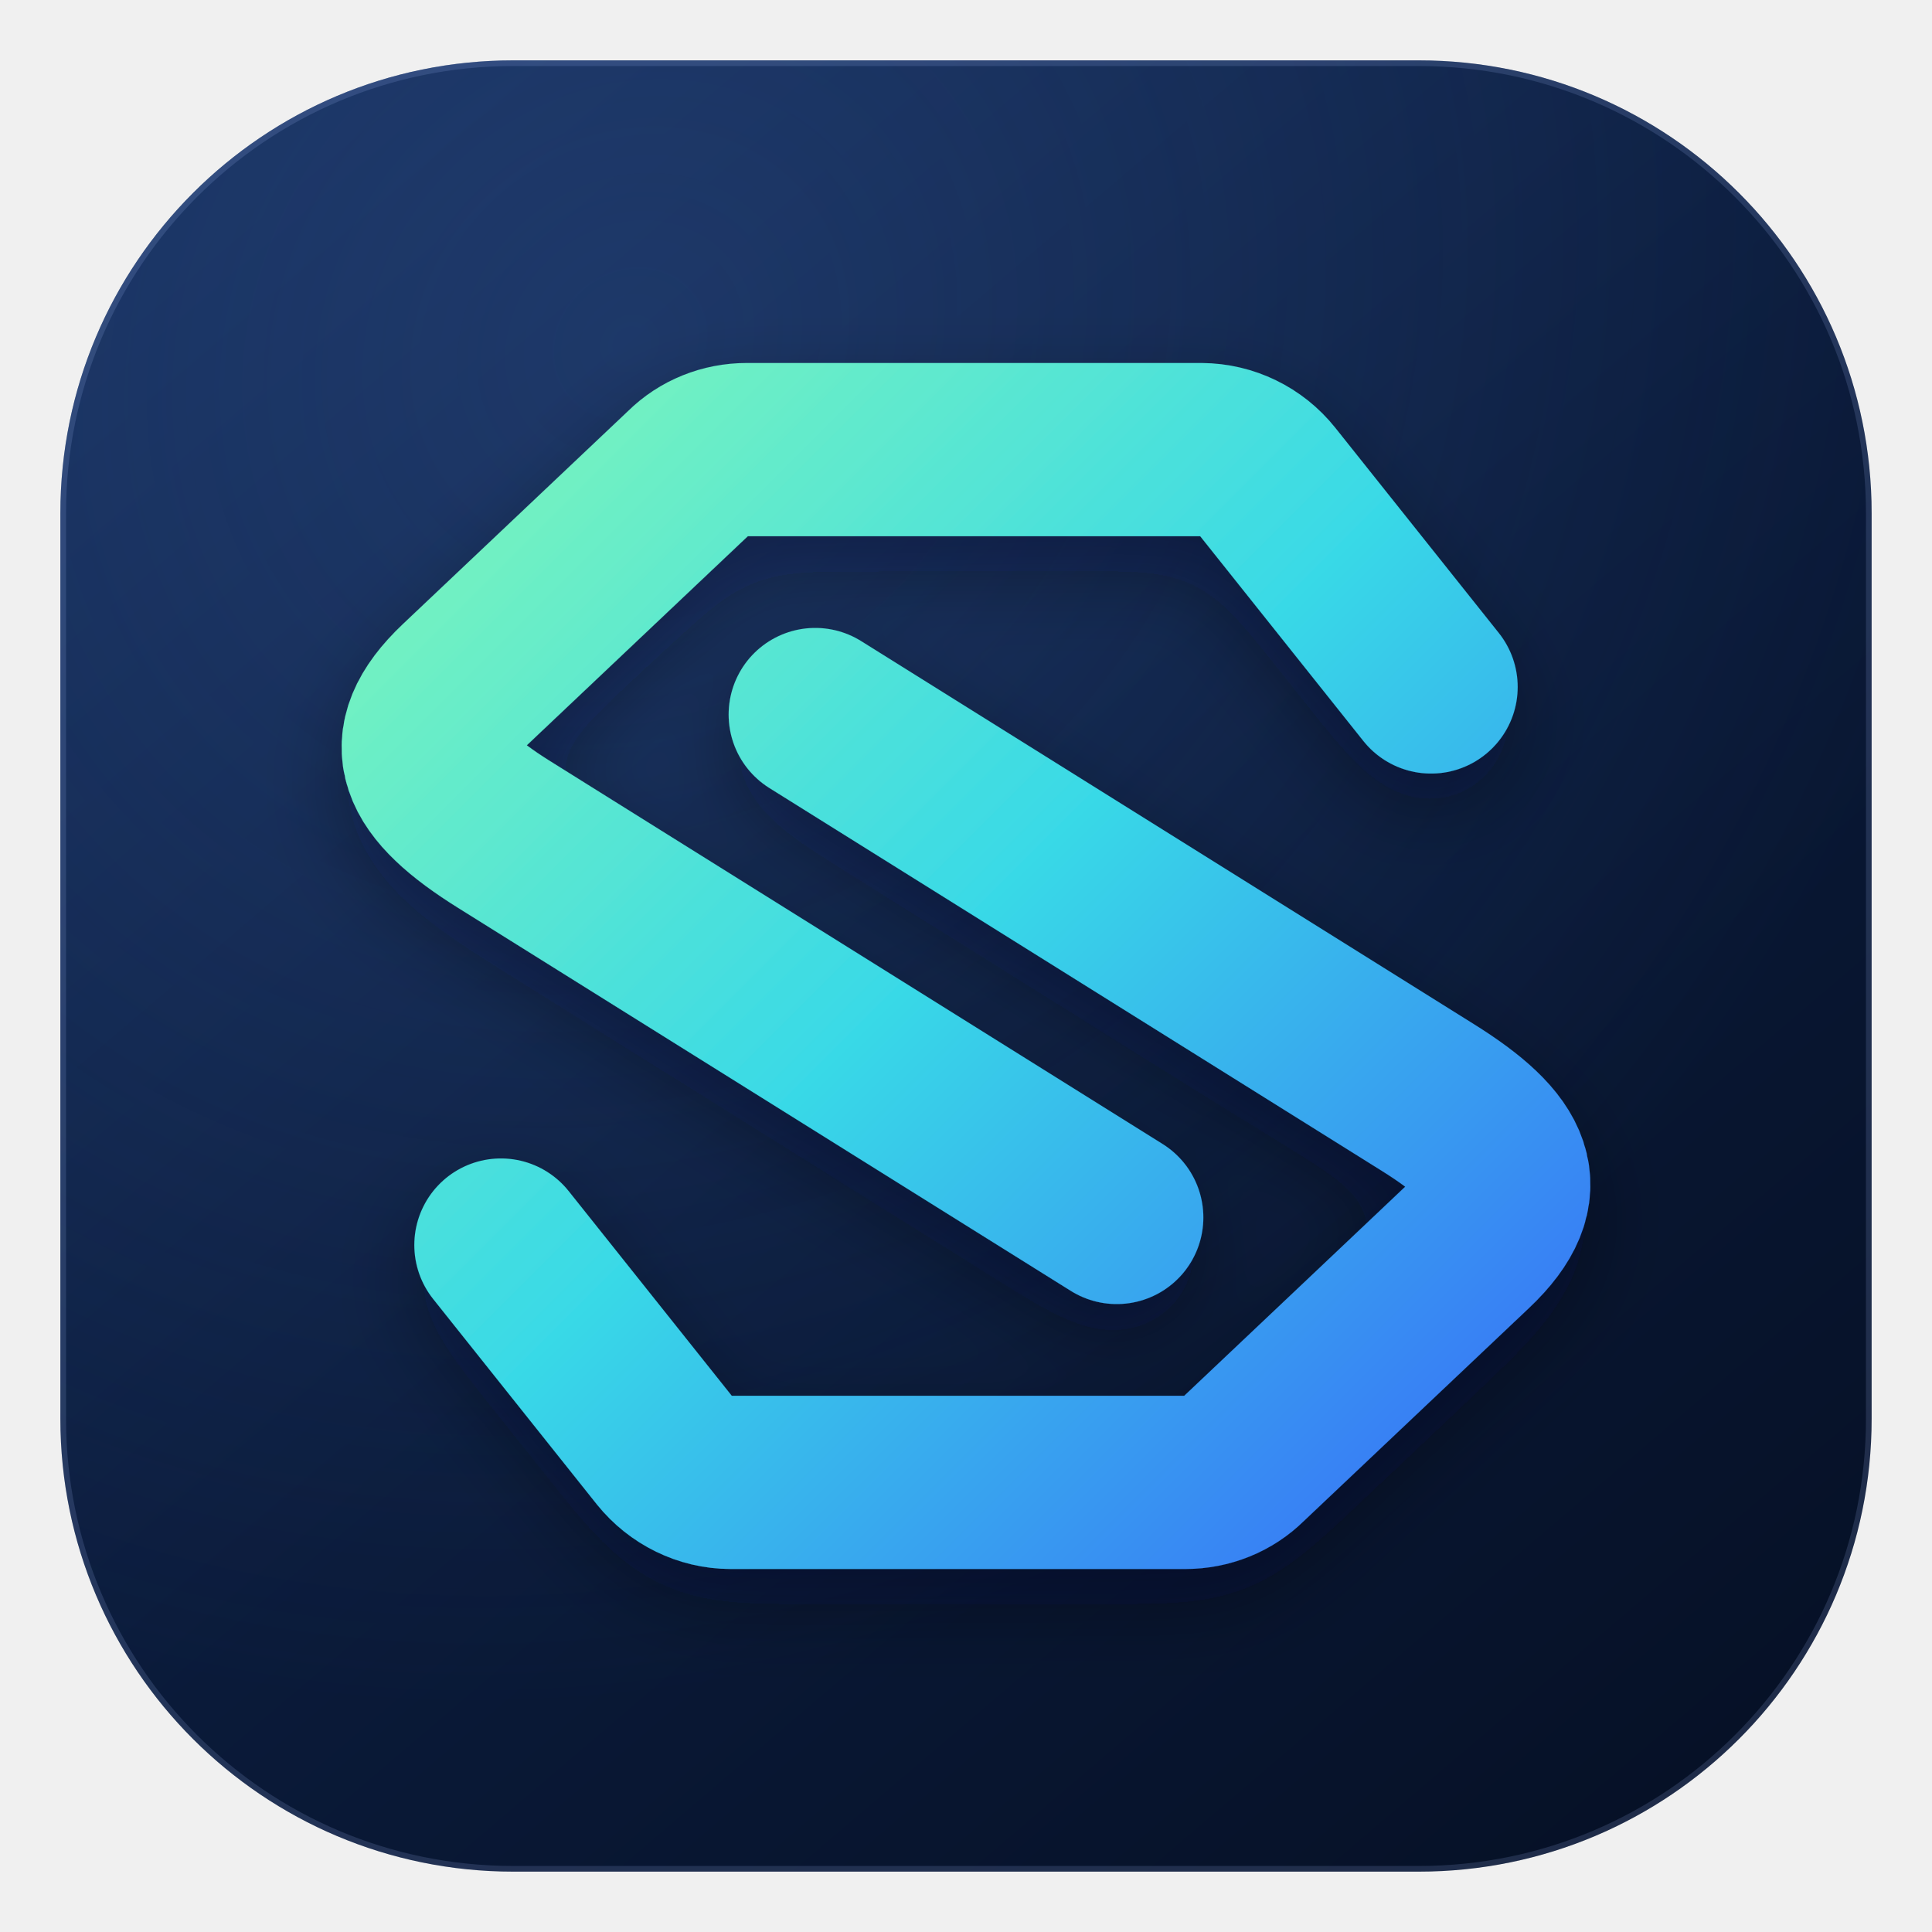
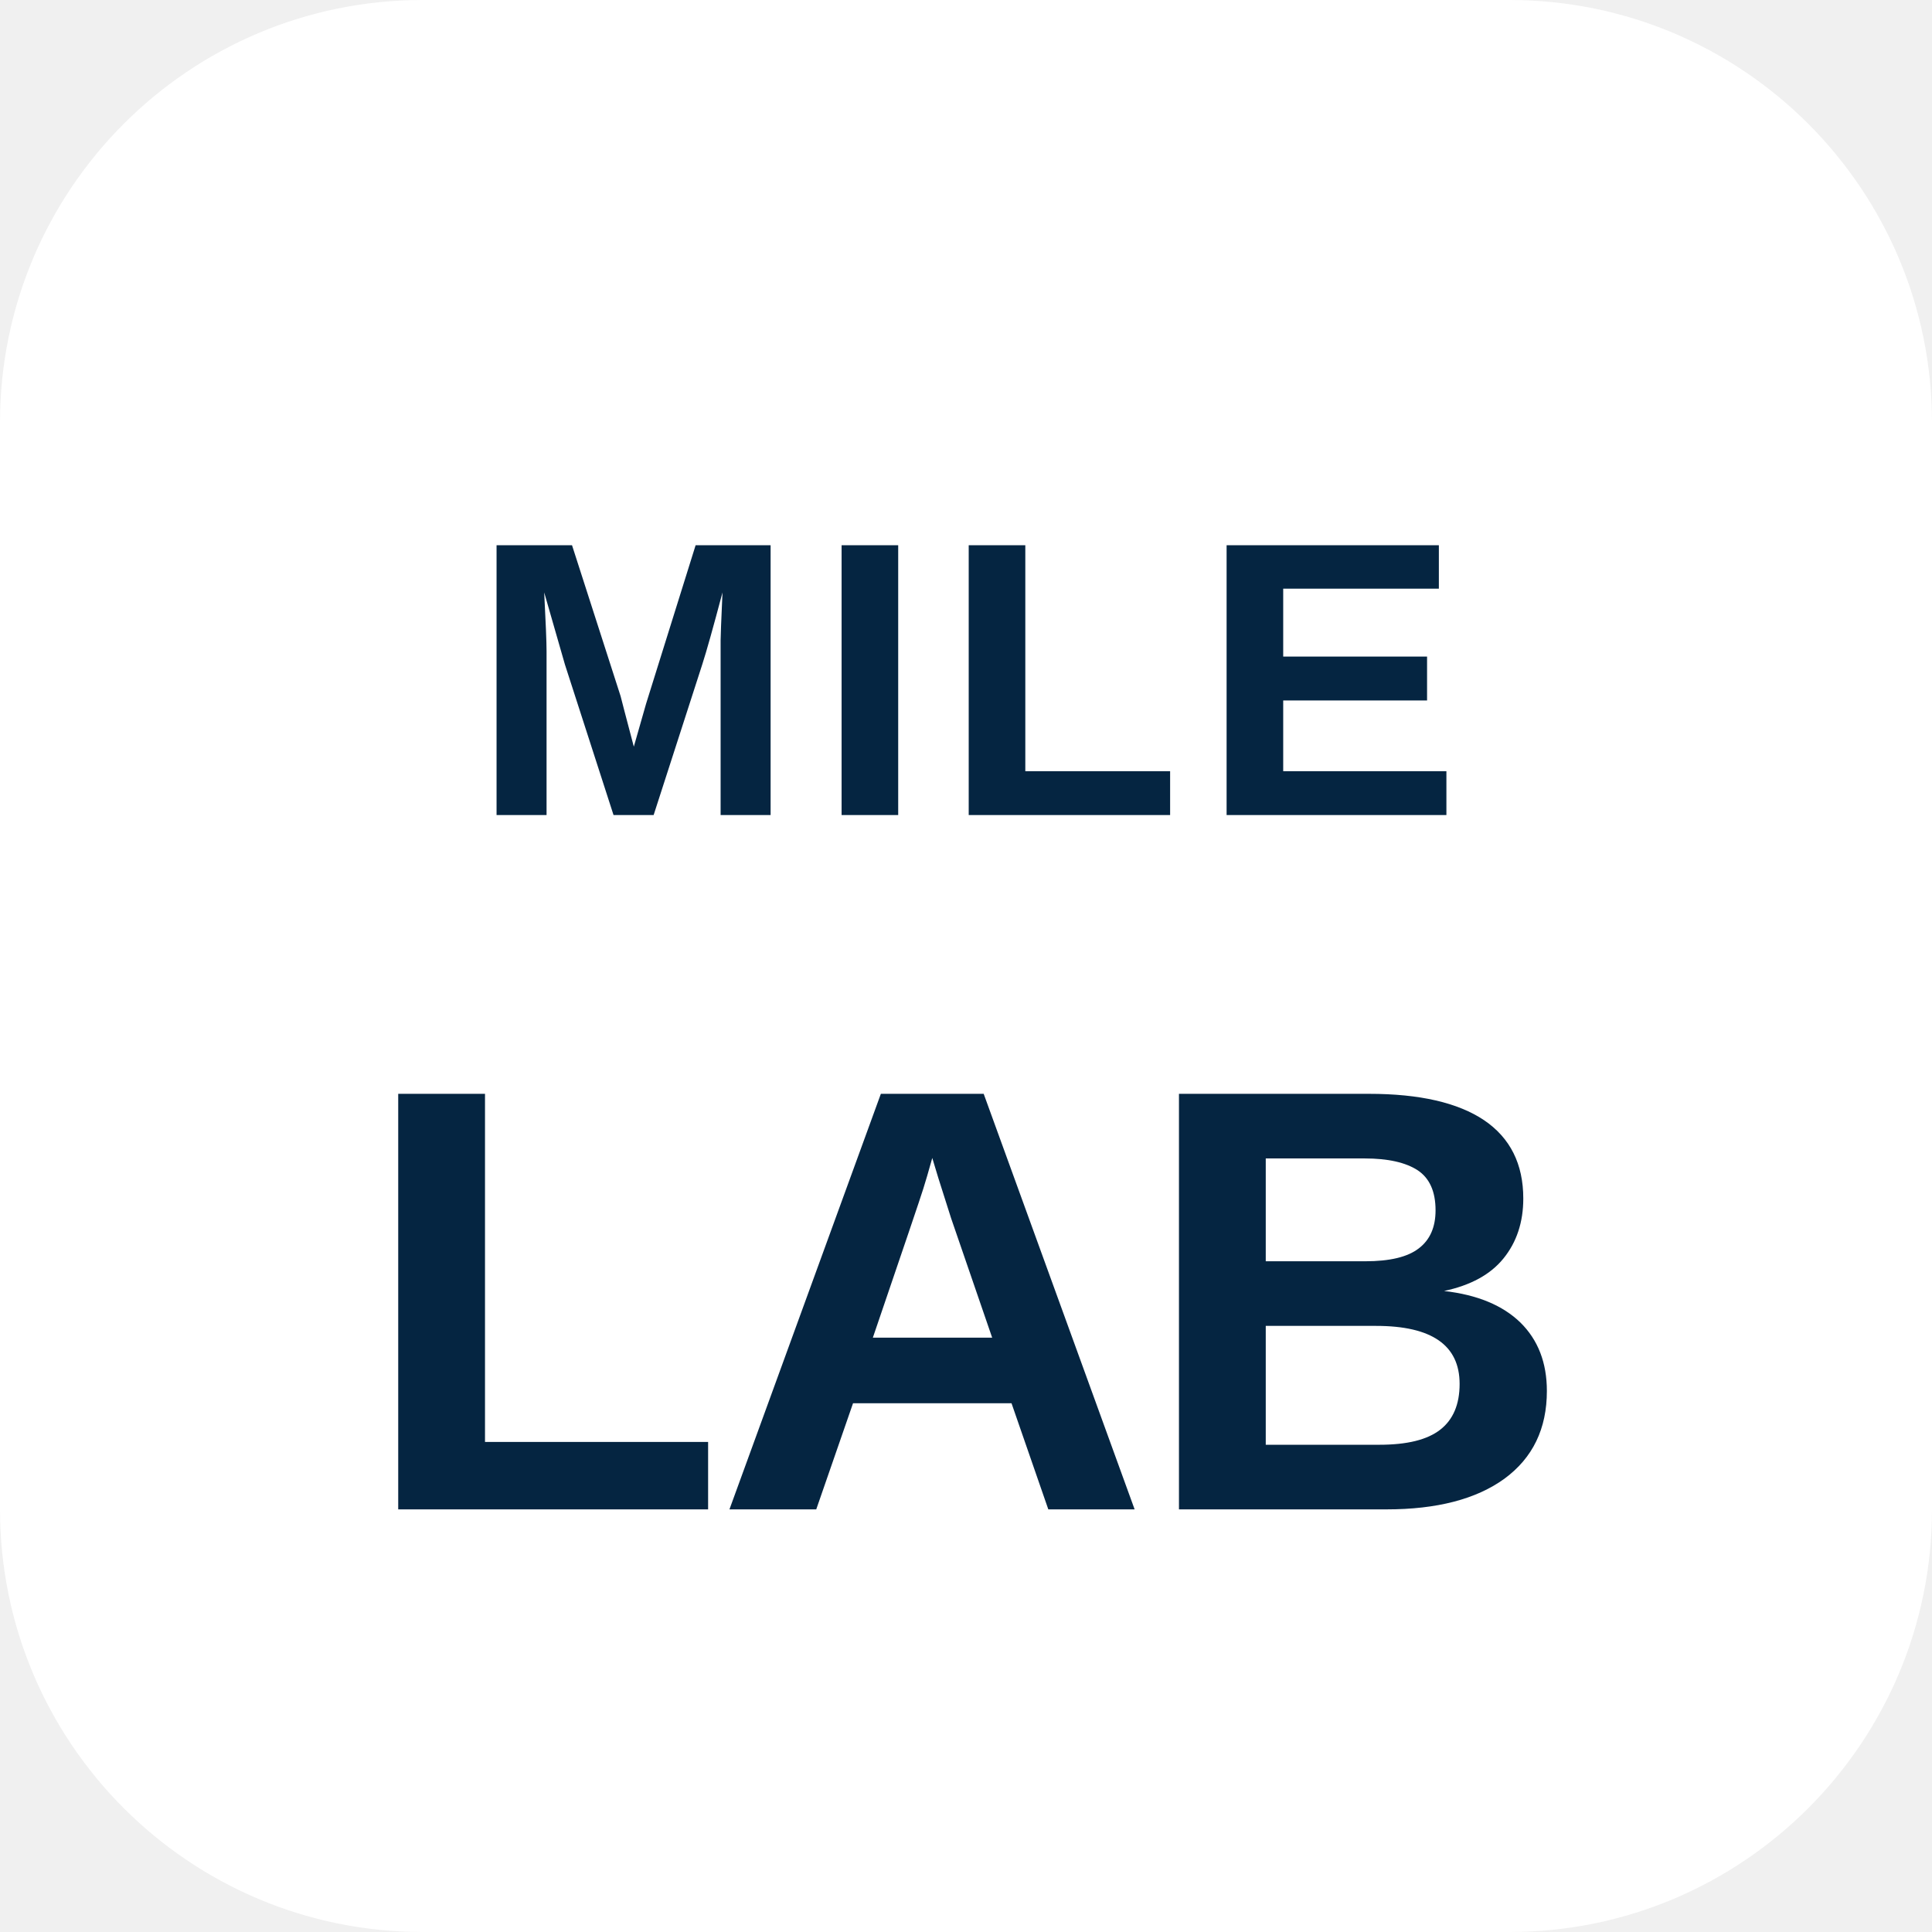
- <svg xmlns="http://www.w3.org/2000/svg" viewBox="0 0 512 512" role="img" aria-labelledby="title desc">
-   <defs>
-     <linearGradient id="s2a-bg" x1="72" y1="44" x2="442" y2="478" gradientUnits="userSpaceOnUse">
-       <stop stop-color="#142B56" />
-       <stop offset=".52" stop-color="#0A1A39" />
-       <stop offset="1" stop-color="#061127" />
-     </linearGradient>
-     <radialGradient id="s2a-ambient" cx="0" cy="0" r="1" gradientUnits="userSpaceOnUse" gradientTransform="translate(168 92) rotate(51) scale(342 382)">
-       <stop stop-color="#3E68B0" stop-opacity=".28" />
-       <stop offset="1" stop-color="#3E68B0" stop-opacity="0" />
-     </radialGradient>
-     <linearGradient id="s2a-brand" x1="4" y1="4" x2="20" y2="20" gradientUnits="userSpaceOnUse">
-       <stop stop-color="#79F4BD" />
-       <stop offset=".48" stop-color="#39D9E7" />
-       <stop offset="1" stop-color="#3875F6" />
-     </linearGradient>
-     <filter id="s2a-shadow" x="-25%" y="-25%" width="150%" height="165%" color-interpolation-filters="sRGB">
-       <feDropShadow dx="0" dy=".55" stdDeviation=".65" flood-color="#020817" flood-opacity=".34" />
-     </filter>
-   </defs>
-   <rect x="16" y="16" width="480" height="480" rx="120" fill="url(#s2a-bg)" />
-   <rect x="16" y="16" width="480" height="480" rx="120" fill="url(#s2a-ambient)" />
-   <rect x="16.75" y="16.75" width="478.5" height="478.5" rx="119.25" fill="none" stroke="#A5BFFF" stroke-opacity=".16" stroke-width="1.5" />
-   <g transform="translate(52 52) scale(17)" fill="none" stroke="url(#s2a-brand)" stroke-linecap="round" stroke-linejoin="round" stroke-width="2.7" filter="url(#s2a-shadow)">
-     <path d="m19.25 7.65-2.55-3.2a1.33 1.33 0 0 0-1.03-.5H8.58c-.34 0-.67.13-.91.37L4.15 7.65c-.93.88-.6 1.52.65 2.3l9.55 5.97" />
-     <path d="m4.75 16.35 2.55 3.2c.25.31.63.5 1.03.5h7.09c.34 0 .67-.13.91-.37l3.52-3.33c.93-.88.6-1.52-.65-2.3L9.65 8.08" />
+ <svg xmlns="http://www.w3.org/2000/svg" viewBox="0 0 64 64" role="img" aria-labelledby="title">
+   <rect width="64" height="64" rx="14" fill="#ffffff" />
+   <g fill="#052541" font-family="Arial, Helvetica, 'Segoe UI', sans-serif" font-weight="800" text-anchor="middle">
+     <text x="32" y="27" font-size="13" letter-spacing="0.6">MILE</text>
+     <text x="32" y="50" font-size="20" letter-spacing="-0.4">LAB</text>
  </g>
</svg>
